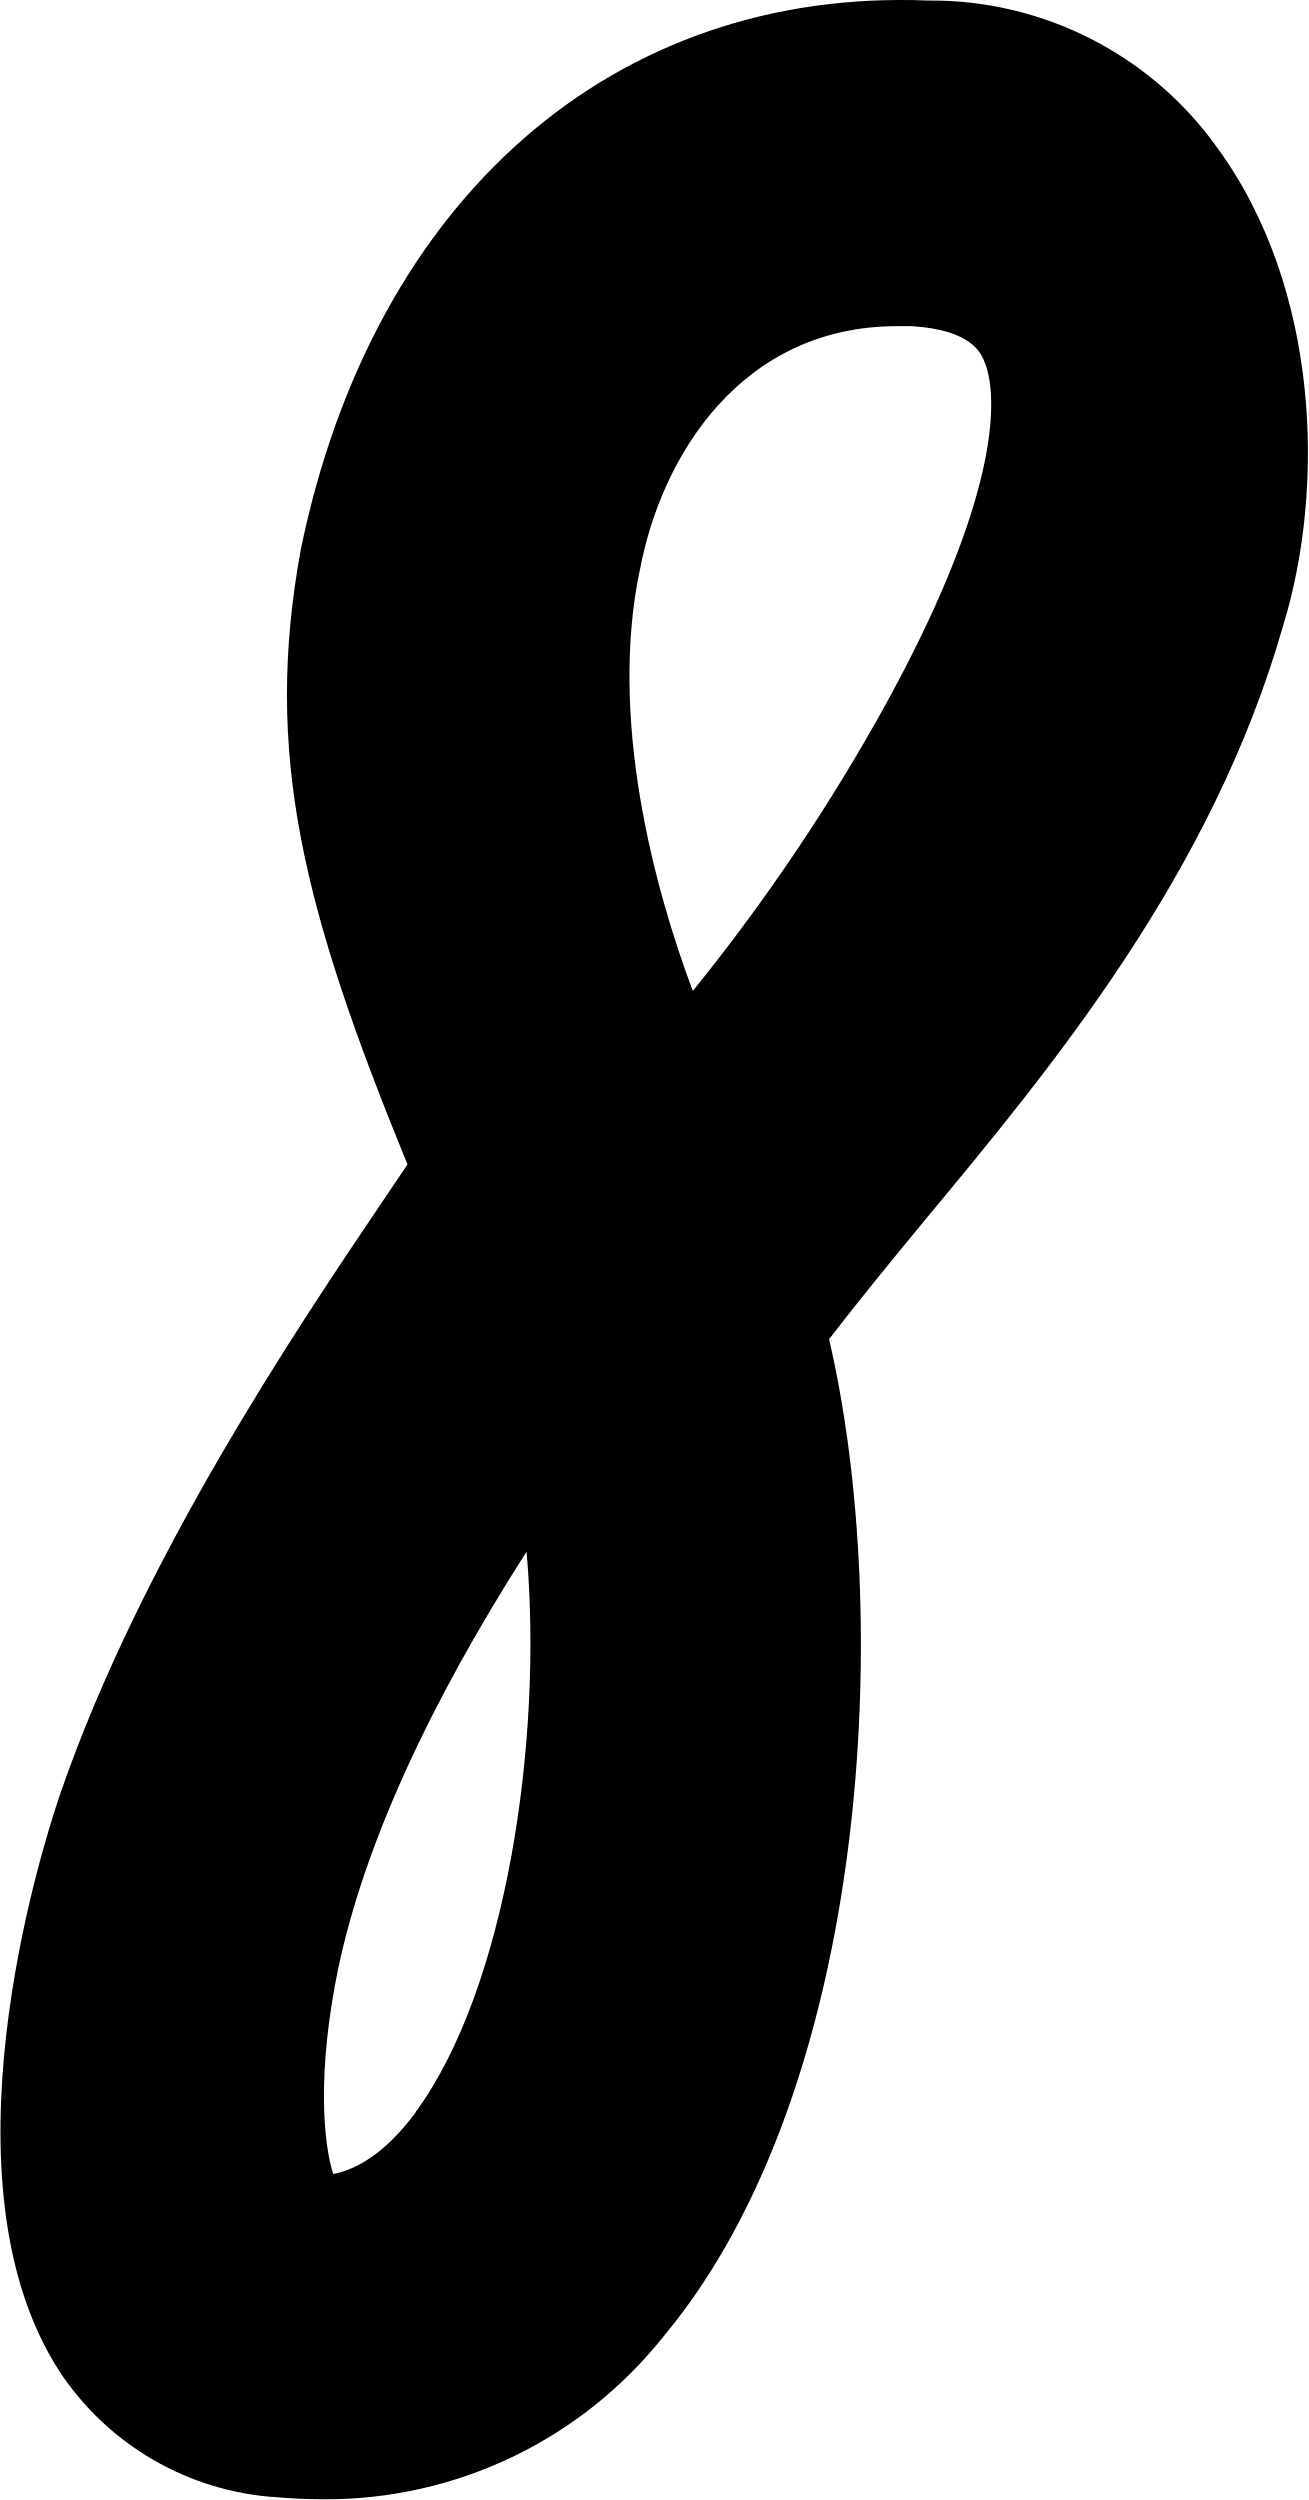
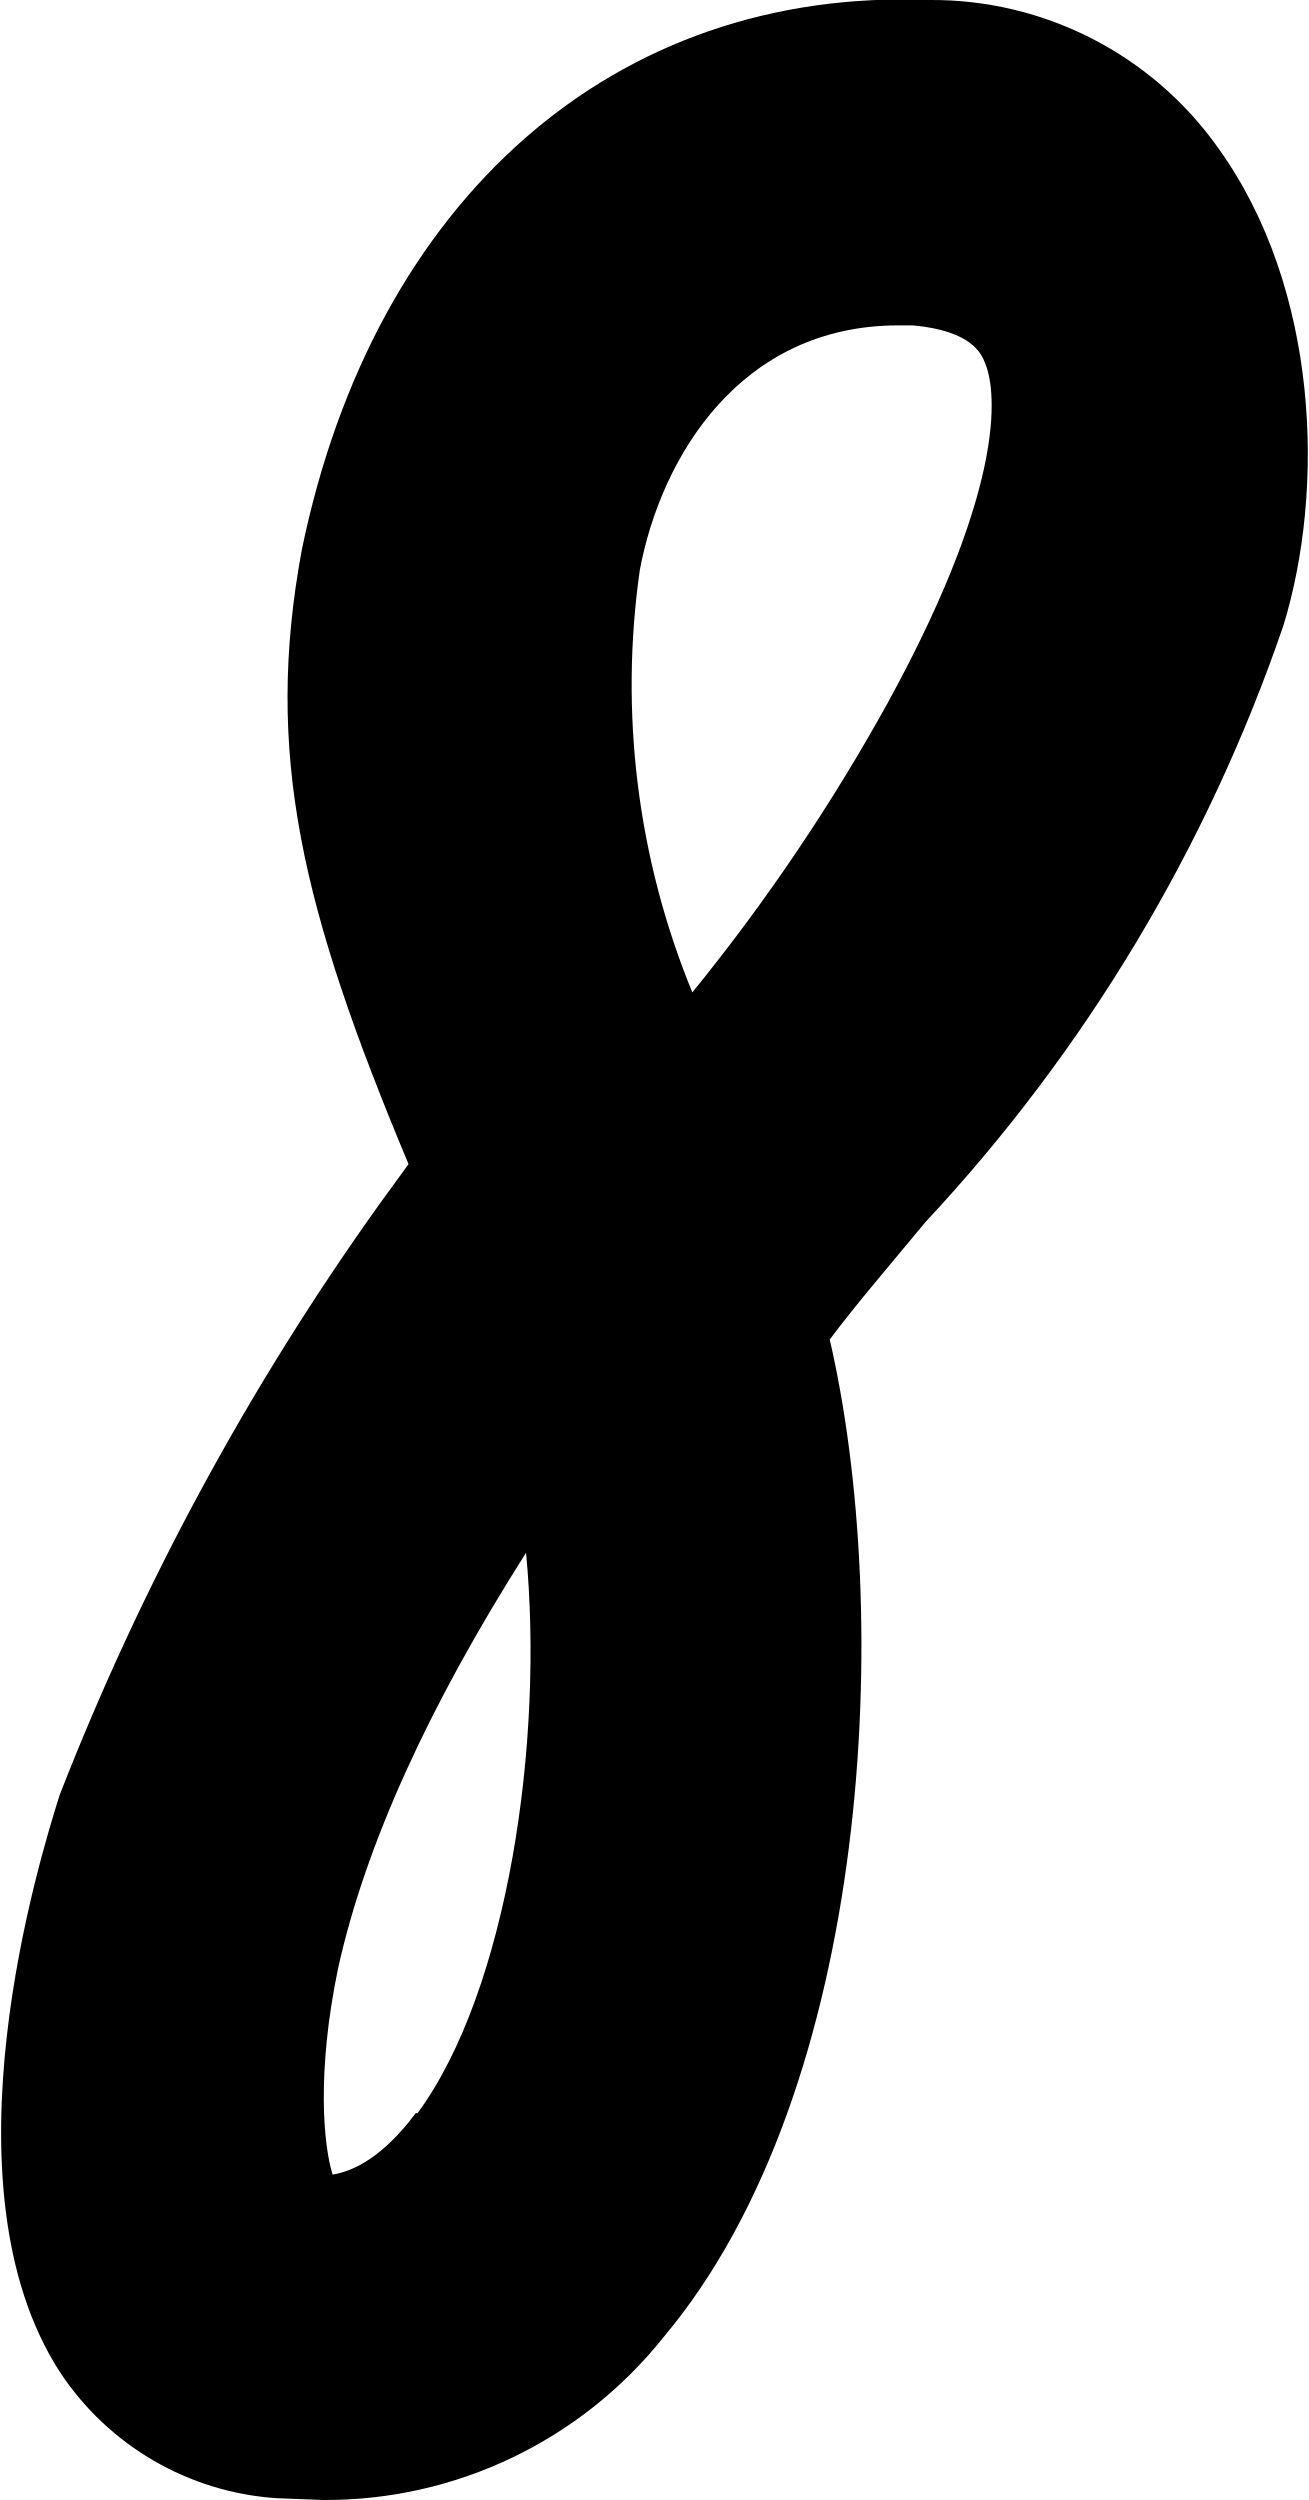
- <svg xmlns="http://www.w3.org/2000/svg" viewBox="0 0 72.39 138.35">
-   <path d="M234.84,126.91a19.44,19.44,0,0,0-16-8.14c-17.34-.71-30.69,10.89-34.71,30.36-2.08,11.32.11,19.9,5.9,34.05l-1.47,2.18c-4.64,6.88-13.27,19.68-17.74,32.63-1.19,3.5-6.78,21.52-.07,31.95a15.59,15.59,0,0,0,12.07,7h0c.86.07,1.71.11,2.55.11a23.85,23.85,0,0,0,18.82-9c11.54-13.82,12.7-40.11,9.17-55.2,1.54-2,3.37-4.25,5.28-6.56,7.1-8.55,15.93-19.2,19.85-32.93,2.31-7.51,2.08-18.6-3.65-26.45M202.9,150.24c1.19-6.29,5.62-13.45,14.23-13.45l.81,0c3.35.21,3.85,1.51,4.06,2.07.47,1.21,1.45,6.16-5.46,18.78a109.09,109.09,0,0,1-10.72,15.94c-2.15-5.73-4.67-15.12-2.92-23.36m-12.41,85.41c-1.81,2.45-3.45,3.2-4.57,3.42-.53-1.64-.93-5.57.29-11.44,1.44-6.73,4.93-14.43,10.41-23,.92,10.45-1.13,24.19-6.13,31" transform="translate(-167.48 -118.74)" />
+ <svg xmlns="http://www.w3.org/2000/svg" viewBox="0 0 72.4 138.3">
+   <path d="M67.4 8.2a19.4 19.4 0 00-16-8.2C34-.7 20.7 11 16.7 30.4c-2.1 11.3 0 19.9 5.9 34L21 66.6A149.7 149.7 0 003.3 99.3c-1.1 3.5-6.7 21.5 0 31.9a15.6 15.6 0 0012 7l2.6.1a23.9 23.9 0 0018.8-9c11.6-13.8 12.7-40.1 9.2-55.2 1.5-2 3.4-4.2 5.3-6.5a92 92 0 0019.8-33c2.3-7.5 2-18.6-3.6-26.4m-32 23.3C36.6 25.2 41 18 49.7 18h.8c3.3.3 3.8 1.6 4 2.1.5 1.2 1.5 6.2-5.4 18.8a109 109 0 01-10.8 16 44.8 44.8 0 01-2.9-23.4M23 116.9c-1.8 2.4-3.4 3.2-4.6 3.4-.5-1.6-.9-5.6.3-11.4 1.5-6.8 5-14.5 10.4-23 1 10.4-1 24.2-6 31" />
</svg>
